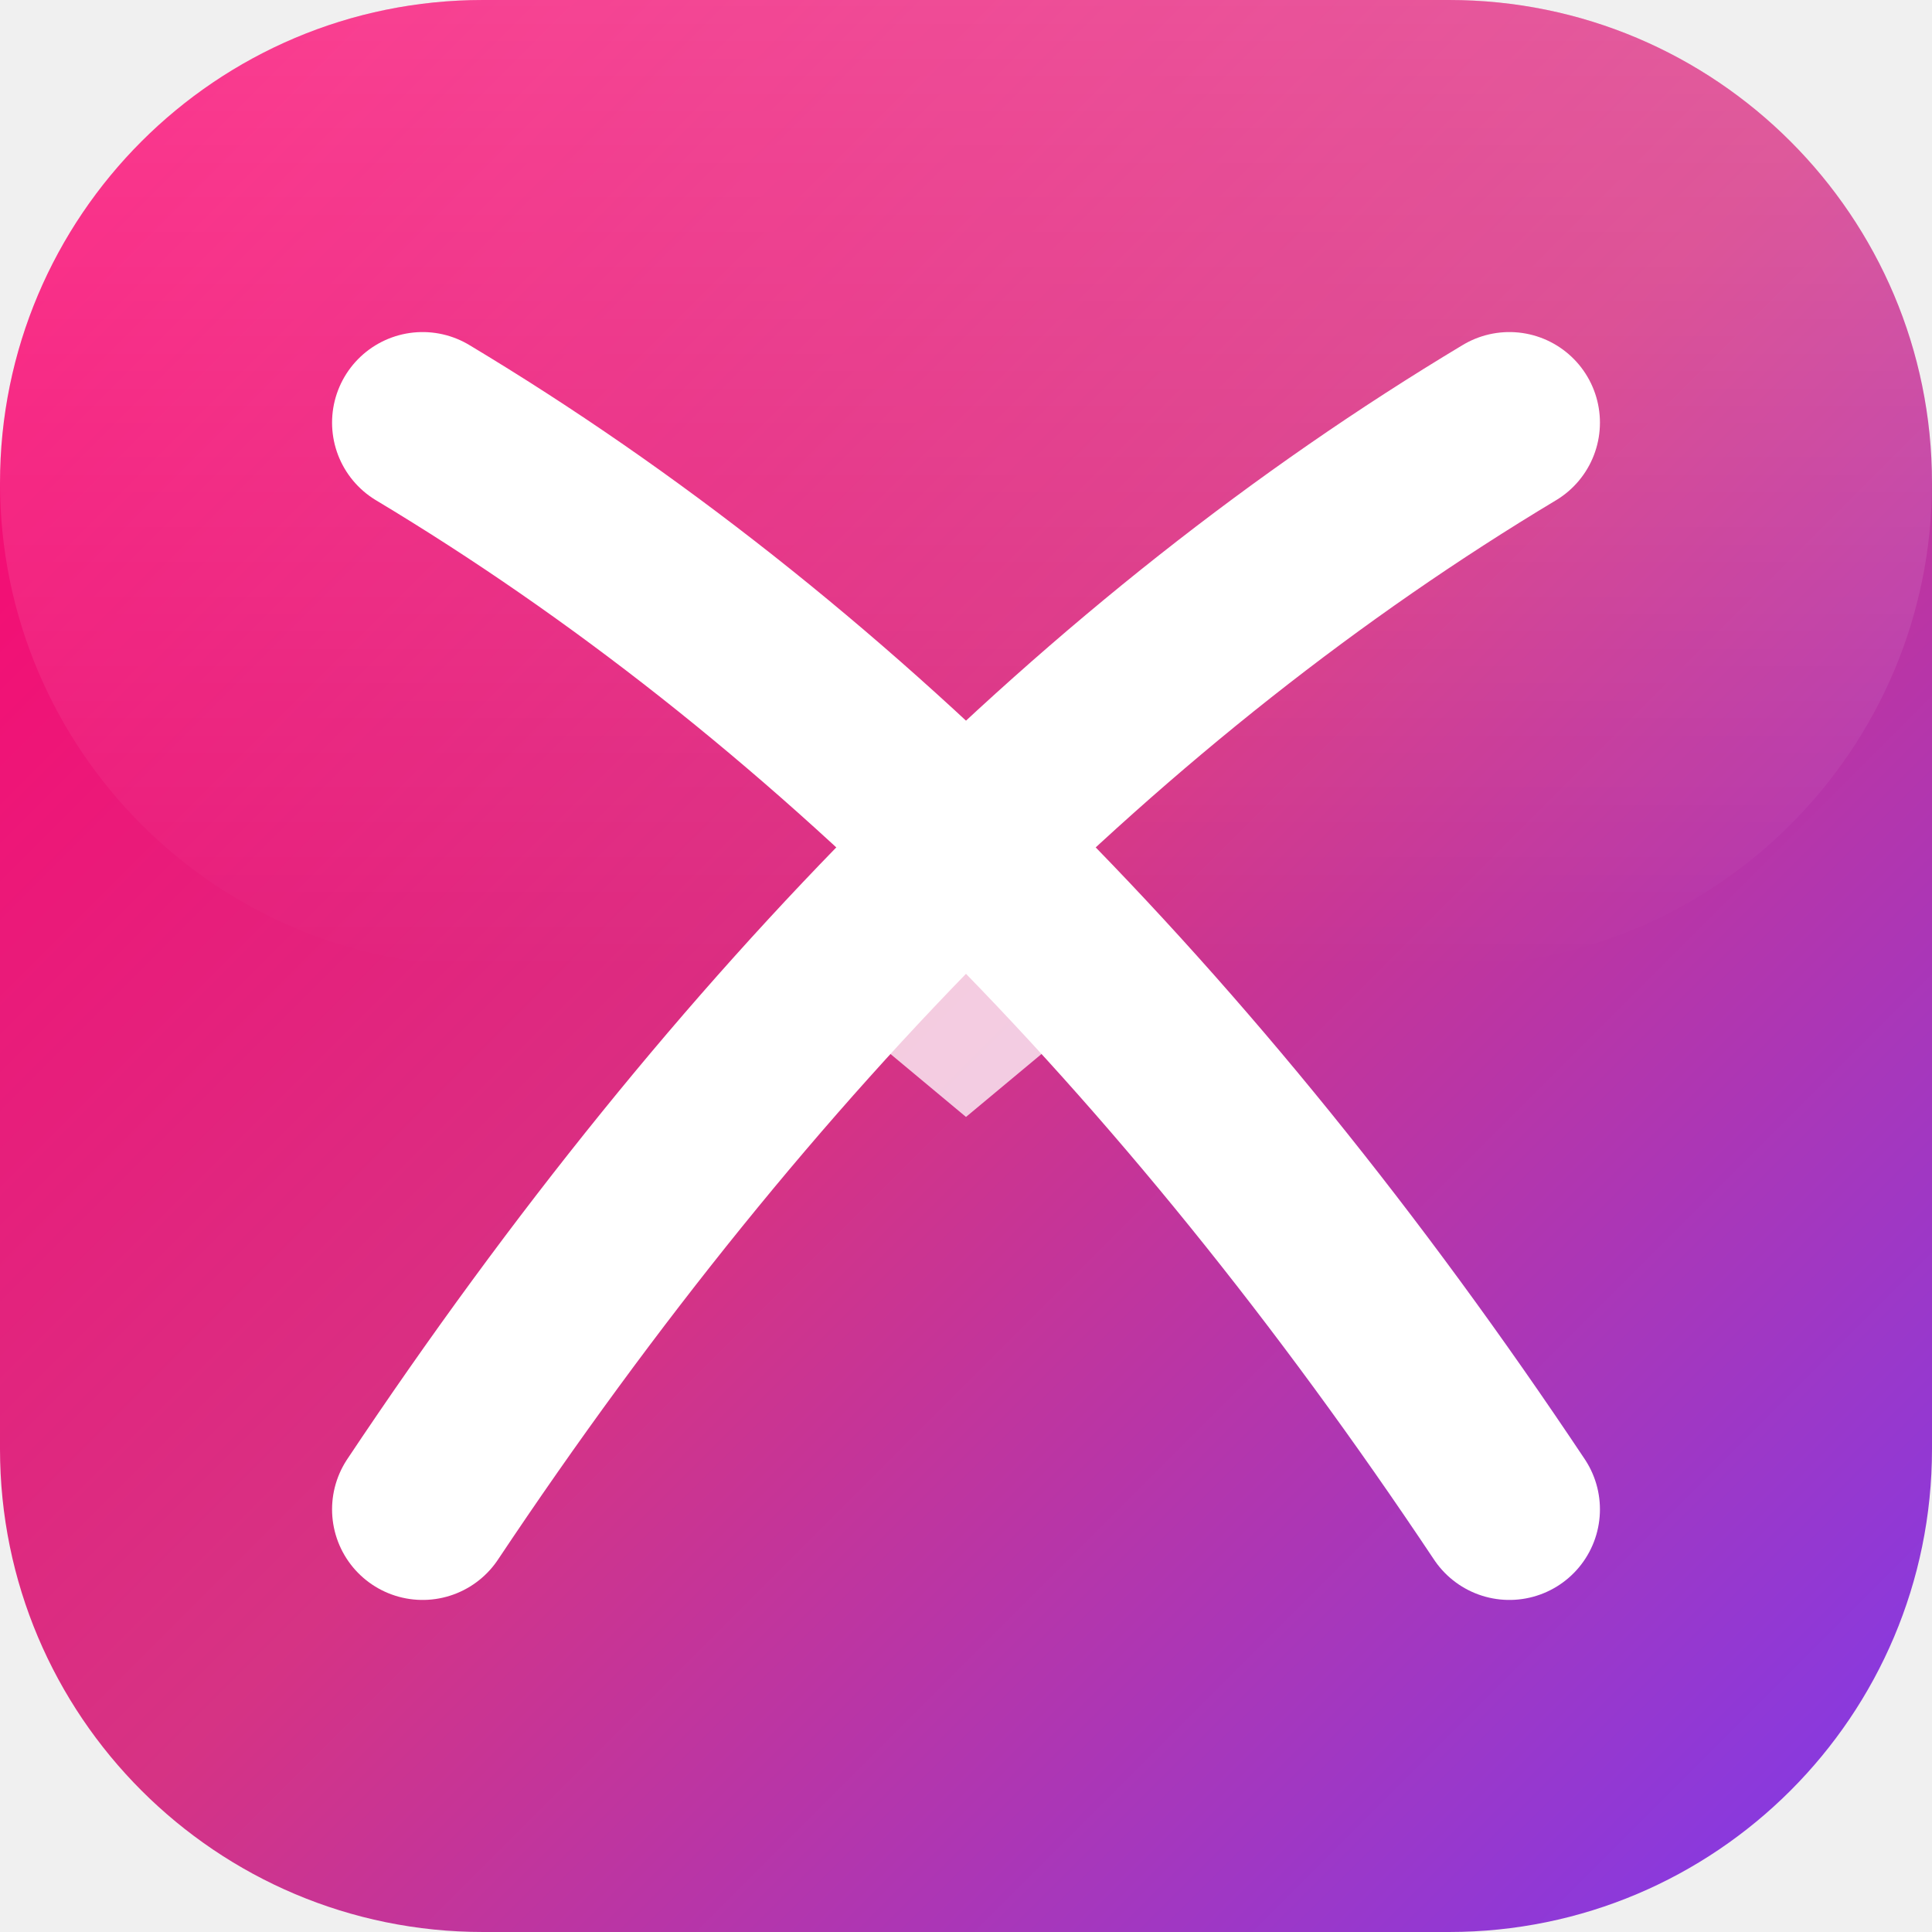
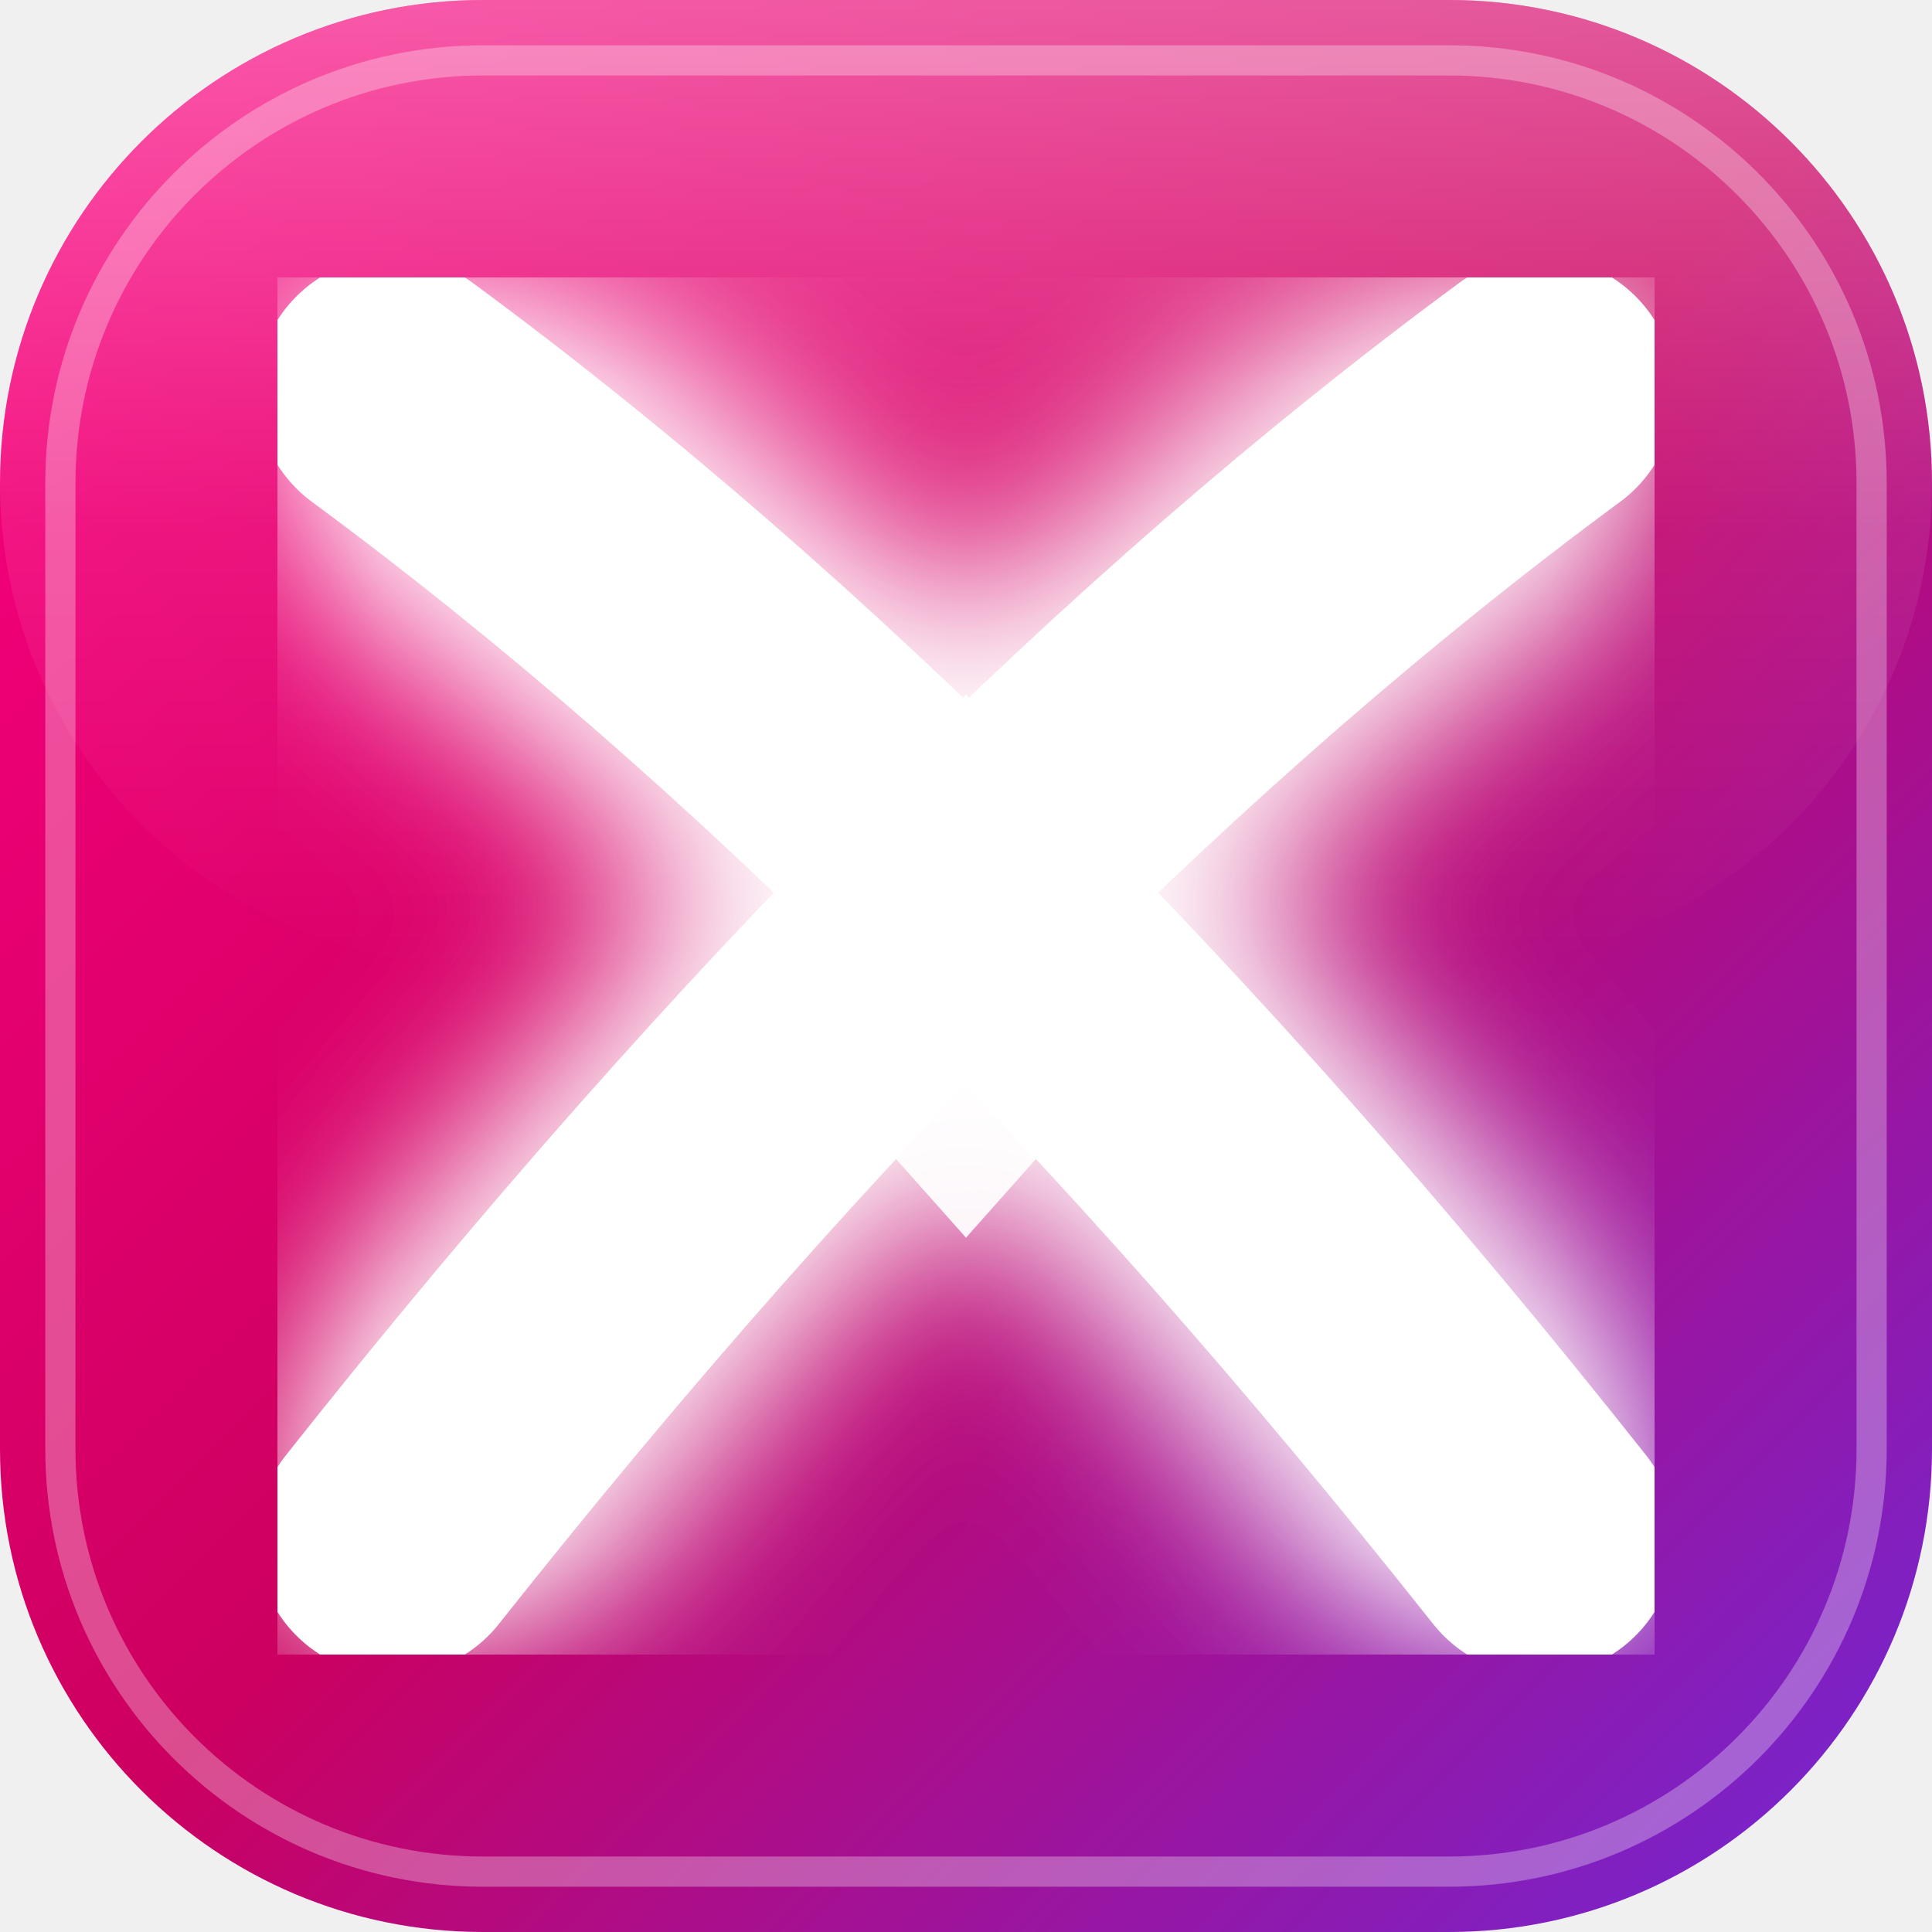
<svg xmlns="http://www.w3.org/2000/svg" viewBox="0 0 32 32">
  <defs>
    <linearGradient id="g" x1="0" y1="0" x2="1" y2="1">
-       <stop offset="0%" stop-color="#ff006e" />
-       <stop offset="50%" stop-color="#d63384" />
-       <stop offset="100%" stop-color="#7c3aed" />
+       <stop offset="0%" stop-color="#ff0080" />
+       <stop offset="50%" stop-color="#cc0060" />
+       <stop offset="100%" stop-color="#6d28d9" />
    </linearGradient>
    <linearGradient id="gloss" x1="0" y1="0" x2="0" y2="1">
-       <stop offset="0%" stop-color="white" stop-opacity="0.22" />
+       <stop offset="0%" stop-color="white" stop-opacity="0.35" />
+       <stop offset="55%" stop-color="white" stop-opacity="0.08" />
      <stop offset="100%" stop-color="white" stop-opacity="0" />
    </linearGradient>
+     <filter id="xg">
+       <feGaussianBlur stdDeviation="1.8" result="blur" />
+       <feMerge>
+         <feMergeNode in="blur" />
+         <feMergeNode in="blur" />
+         <feMergeNode in="SourceGraphic" />
+       </feMerge>
+     </filter>
  </defs>
  <rect width="32" height="32" rx="8" fill="url(#g)" />
+   <rect x="1" y="1" width="30" height="30" rx="7" fill="none" stroke="white" stroke-width="0.5" stroke-opacity="0.3" />
  <rect width="32" height="16" rx="8" fill="url(#gloss)" />
-   <path d="M 7 7 Q 17 13 25 25" stroke="white" stroke-width="3" stroke-linecap="round" fill="none" />
-   <path d="M 25 7 Q 15 13 7 25" stroke="white" stroke-width="3" stroke-linecap="round" fill="none" />
-   <path d="M 16 13.5 L 19 16 L 16 18.5 L 13 16 Z" fill="white" opacity="0.75" />
+   <g filter="url(#xg)">
+     <path d="M 6.5 6.5 Q 16 13.5 25.5 25.5" stroke="white" stroke-width="4.5" stroke-linecap="round" fill="none" />
+     <path d="M 25.5 6.5 Q 16 13.5 6.5 25.5" stroke="white" stroke-width="4.5" stroke-linecap="round" fill="none" />
+   </g>
+   <path d="M 16 11.5 L 20 16 L 16 20.5 L 12 16 Z" fill="white" opacity="0.92" />
</svg>
